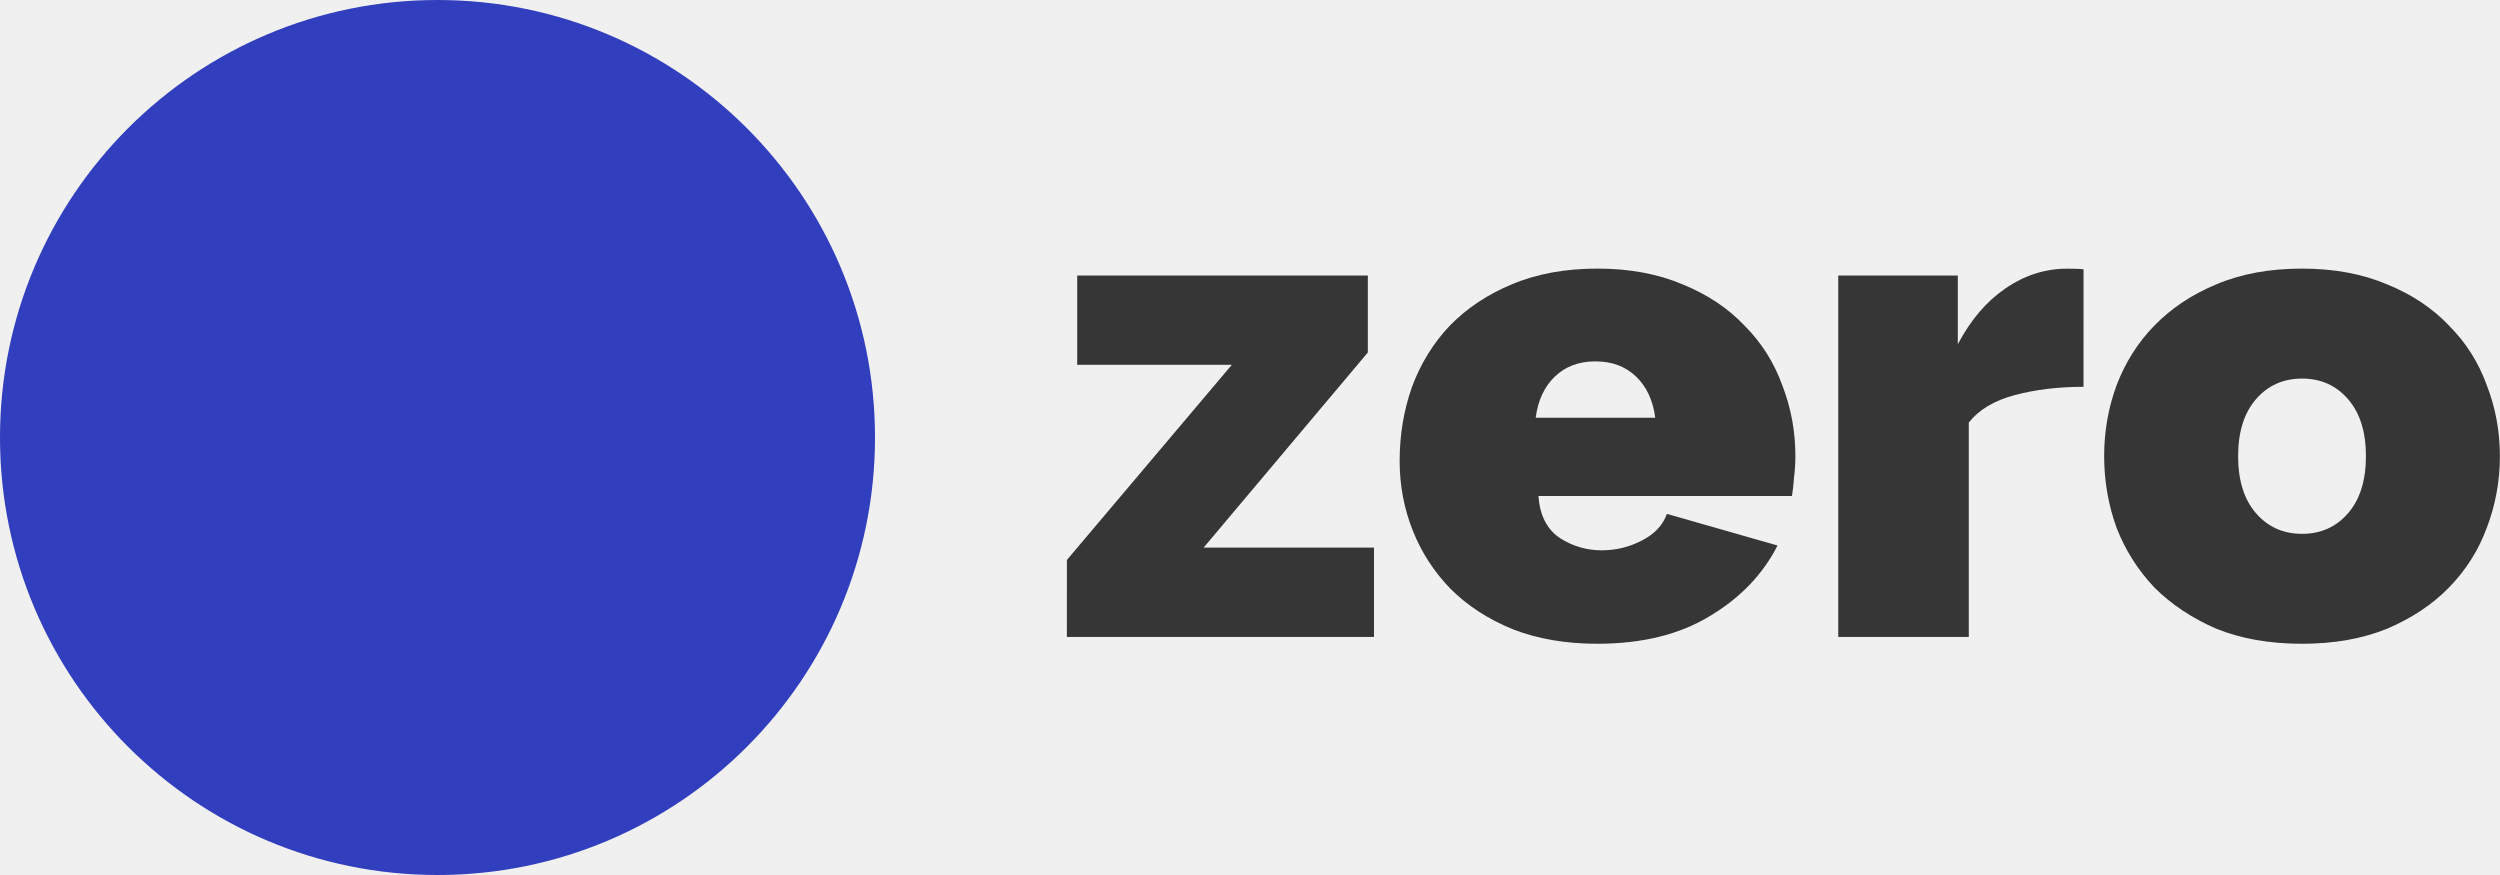
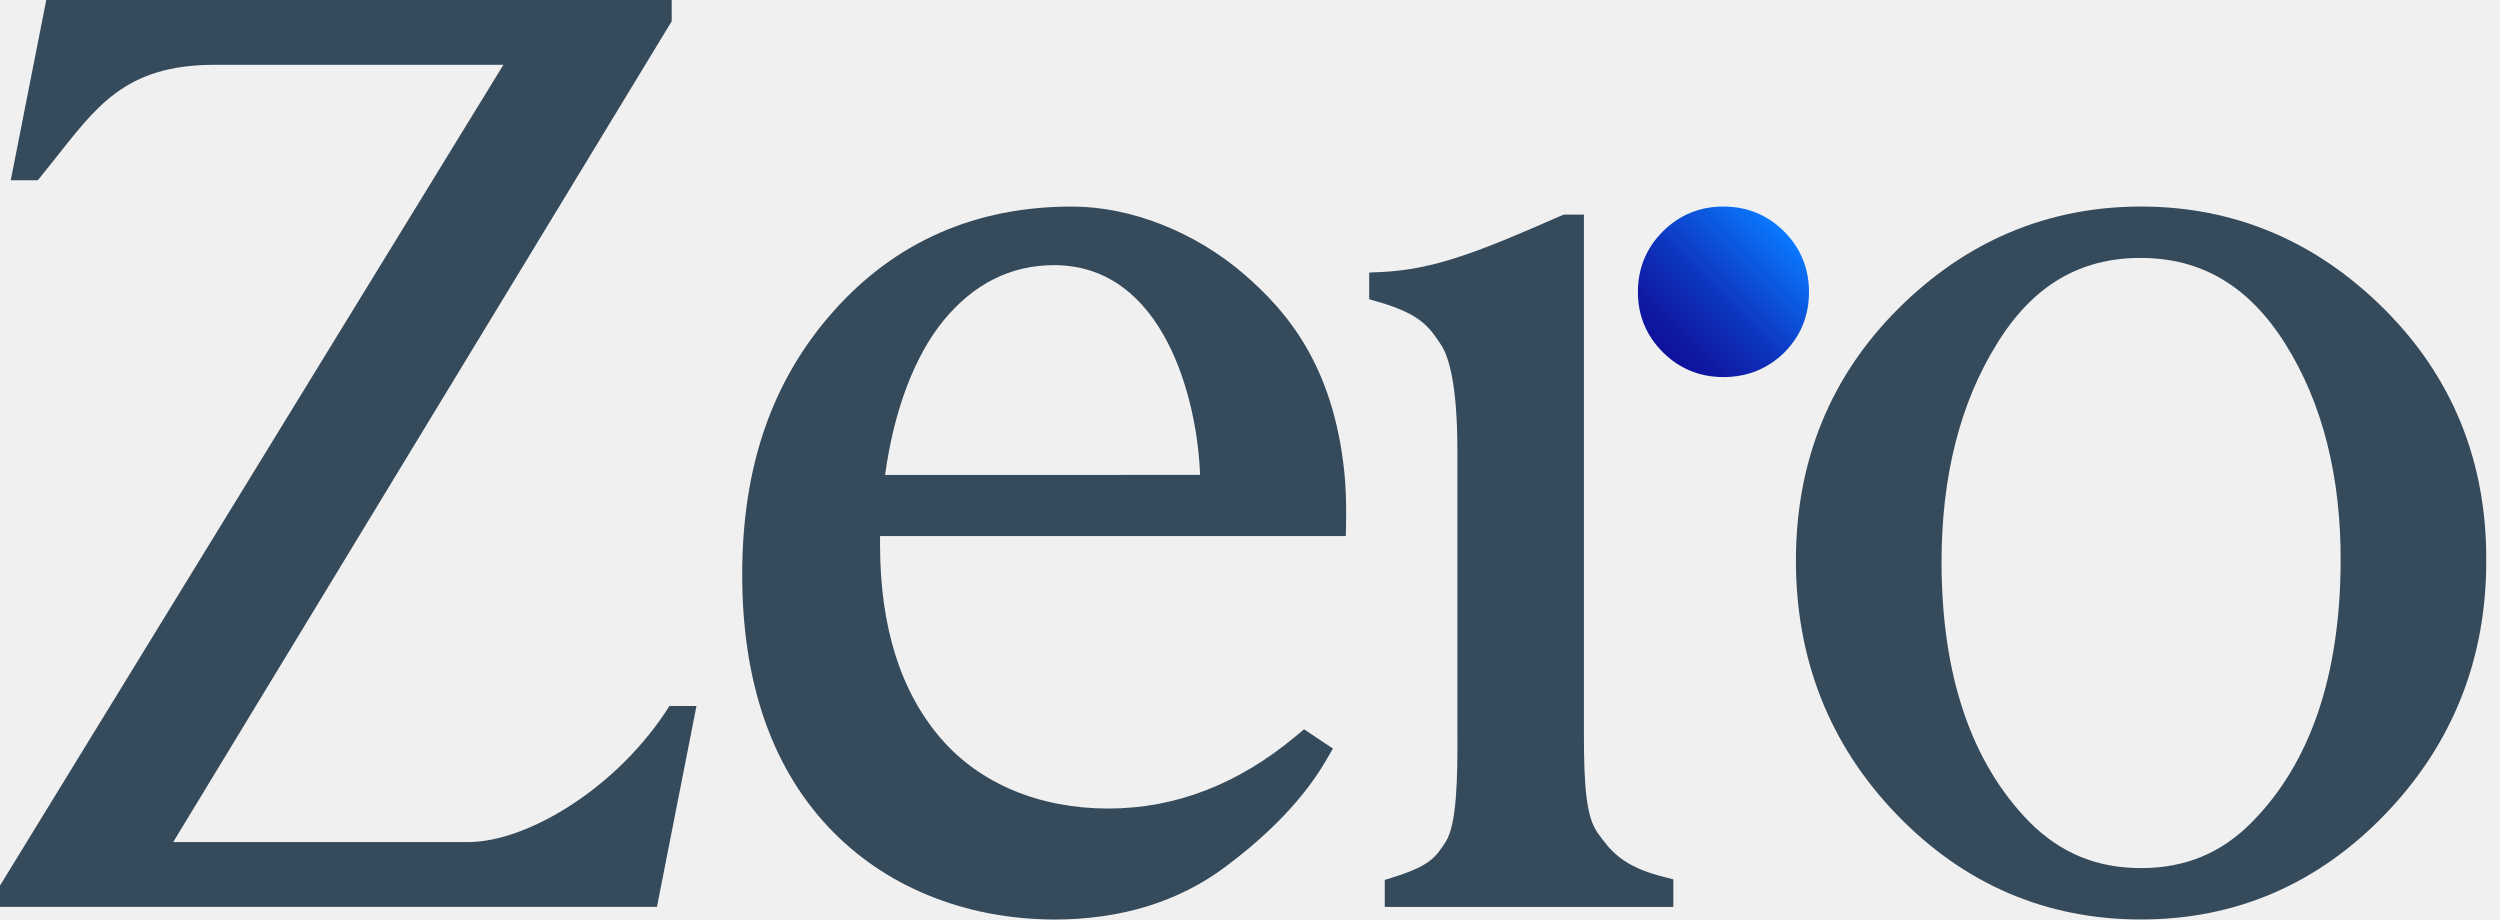
- <svg xmlns="http://www.w3.org/2000/svg" fill="none" height="42" viewBox="0 0 120 42" width="120">
-   <g fill="#363636">
-     <path d="m51.211 26.878 7.915-9.366h-7.42v-4.287h13.95v3.694l-7.882 9.366h8.178v4.287h-14.742z" />
-     <path d="m76.681 30.901c-1.517 0-2.869-.231-4.056-.693-1.188-.484-2.188-1.132-3.001-1.946-.791-.814-1.396-1.748-1.814-2.803-.418-1.055-.627-2.166-.627-3.331 0-1.253.198-2.441.594-3.562.418-1.121 1.022-2.1 1.814-2.935.814-.835 1.803-1.495 2.968-1.979 1.187-.506 2.561-.759 4.122-.759 1.539 0 2.902.253 4.089.759 1.188.484 2.177 1.143 2.968 1.979.814.814 1.418 1.77 1.814 2.869.418 1.077.627 2.21.627 3.397 0 .33-.022.671-.066 1.022-.022.33-.055.627-.099.89h-12.169c.066.923.407 1.594 1.022 2.012.616.396 1.286.594 2.012.594.682 0 1.319-.154 1.913-.462.616-.308 1.022-.737 1.22-1.286l5.31 1.517c-.703 1.385-1.792 2.518-3.265 3.397-1.451.879-3.243 1.319-5.376 1.319zm2.771-10.85c-.11-.836-.418-1.495-.924-1.979-.505-.484-1.154-.726-1.946-.726-.792 0-1.44.242-1.946.726-.505.484-.813 1.143-.923 1.979z" />
-     <path d="m100.009 18.567c-1.209 0-2.308.132-3.297.396-.99.264-1.726.704-2.21 1.319v10.29h-6.266v-17.347h5.739v3.298c.616-1.165 1.374-2.056 2.276-2.671.923-.638 1.913-.956 2.968-.956.418 0 .682.011.791.033z" />
-     <path d="m110.498 30.901c-1.561 0-2.936-.242-4.123-.726-1.165-.506-2.155-1.165-2.968-1.979-.792-.836-1.396-1.792-1.814-2.869-.396-1.099-.594-2.243-.594-3.43 0-1.187.198-2.32.594-3.397.418-1.099 1.022-2.056 1.814-2.869.813-.835 1.803-1.495 2.968-1.979 1.187-.506 2.562-.759 4.123-.759 1.538 0 2.902.253 4.089.759 1.187.484 2.177 1.143 2.968 1.979.814.814 1.418 1.77 1.814 2.869.418 1.077.626 2.21.626 3.397 0 1.187-.208 2.331-.626 3.43-.396 1.077-1 2.034-1.814 2.869-.791.814-1.781 1.473-2.968 1.979-1.187.484-2.551.726-4.089.726zm-3.068-9.003c0 1.165.286 2.078.858 2.737s1.308.989 2.21.989c.901 0 1.638-.33 2.209-.989.572-.66.858-1.572.858-2.737 0-1.165-.286-2.078-.858-2.737-.571-.66-1.308-.989-2.209-.989-.902 0-1.638.33-2.21.989s-.858 1.572-.858 2.737z" />
+ <svg xmlns="http://www.w3.org/2000/svg" width="87" height="32" viewBox="0 0 87 32" fill="none">
+   <g clip-path="url(#clip0)">
+     <path d="M46.786 16.465C46.405 12.691 44.757 10.815 43.315 9.561C41.603 8.075 39.357 7.188 37.305 7.188C33.951 7.188 31.161 8.411 29.015 10.821C26.871 13.228 25.829 16.228 25.829 19.995C25.829 23.701 26.837 26.654 28.82 28.772C30.756 30.839 33.546 31.985 36.679 32C39.002 32 41.002 31.387 42.624 30.179C44.21 28.998 45.391 27.754 46.134 26.482L46.386 26.05L45.38 25.379L45.076 25.633C43.085 27.294 40.897 28.137 38.572 28.137C36.179 28.137 34.115 27.277 32.758 25.716C31.344 24.087 30.626 21.816 30.626 18.965V18.656L46.833 18.655C46.832 18.654 46.885 17.436 46.786 16.465ZM30.801 16.528C31.104 14.296 31.823 12.393 32.83 11.16C33.879 9.878 35.174 9.227 36.681 9.227C40.519 9.227 41.677 13.948 41.762 16.526L30.801 16.528Z" fill="#354A5B" />
+     <path d="M23.296 24.569C21.506 27.412 18.351 29.304 16.291 29.304H6.027L23.375 0.74V0H1.61L0.374 6.273H1.316C1.316 6.273 1.693 5.804 1.819 5.646C3.331 3.753 4.307 2.255 7.476 2.255H17.518L0 30.818V31.559H22.862L24.237 24.569H23.296Z" fill="#354A5B" />
+     <path d="M82.967 10.751C80.595 8.387 77.75 7.188 74.508 7.188C71.266 7.188 68.425 8.384 66.061 10.741C63.697 13.098 62.498 16.047 62.498 19.506C62.498 22.961 63.679 25.937 66.012 28.352C68.347 30.771 71.206 31.998 74.509 31.998C77.812 31.998 80.676 30.76 83.019 28.319C85.358 25.882 86.535 22.909 86.521 19.485C86.535 16.055 85.339 13.115 82.967 10.751ZM78.368 28.609C77.308 29.687 76.046 30.21 74.509 30.21C72.972 30.21 71.702 29.687 70.629 28.609C68.596 26.539 67.566 23.492 67.566 19.549C67.566 16.575 68.212 14.024 69.49 11.968C70.726 9.954 72.361 8.976 74.488 8.976C76.617 8.976 78.267 9.956 79.532 11.972C80.821 14.026 81.468 16.575 81.454 19.547C81.439 23.505 80.401 26.554 78.368 28.609Z" fill="#354A5B" />
+     <path d="M57.897 30.515C56.442 30.151 56.033 29.586 55.601 28.988C55.197 28.428 55.12 27.336 55.12 25.516V7.468H54.429L54.325 7.506C51.444 8.776 49.888 9.383 48.071 9.466L47.648 9.485V10.415L47.969 10.507C49.436 10.929 49.743 11.389 50.131 11.973L50.159 12.015C50.414 12.411 50.717 13.368 50.717 15.684V25.522C50.729 27.126 50.69 28.693 50.313 29.289C49.96 29.848 49.736 30.134 48.5 30.524L48.19 30.622V31.562H58.232V30.601L57.897 30.515Z" fill="#354A5B" />
+     <path d="M59.976 13.122C59.151 13.122 58.441 12.83 57.866 12.255C57.291 11.681 56.999 10.978 56.999 10.165C56.999 9.339 57.291 8.629 57.866 8.055C58.441 7.48 59.151 7.188 59.976 7.188C60.801 7.188 61.511 7.48 62.087 8.055C62.662 8.629 62.953 9.339 62.953 10.164C62.953 10.989 62.662 11.699 62.087 12.275C61.507 12.84 60.799 13.122 59.976 13.122Z" fill="url(#paint0_linear)" />
  </g>
-   <path d="m21 42c11.598 0 21-9.402 21-21 0-11.598-9.402-21-21-21-11.598 0-21 9.402-21 21 0 11.598 9.402 21 21 21z" fill="#313ebd" />
+   <defs>
+     <linearGradient id="paint0_linear" x1="57.877" y1="12.265" x2="62.087" y2="8.055" gradientUnits="userSpaceOnUse">
+       <stop stop-color="#0F119B" />
+       <stop offset="0.168" stop-color="#0F1BA5" />
+       <stop offset="0.455" stop-color="#0D36BF" />
+       <stop offset="0.823" stop-color="#0B62E8" />
+       <stop offset="1" stop-color="#0A79FF" />
+     </linearGradient>
+     <clipPath id="clip0">
+       <rect width="86.613" height="32" fill="white" />
+     </clipPath>
+   </defs>
</svg>
